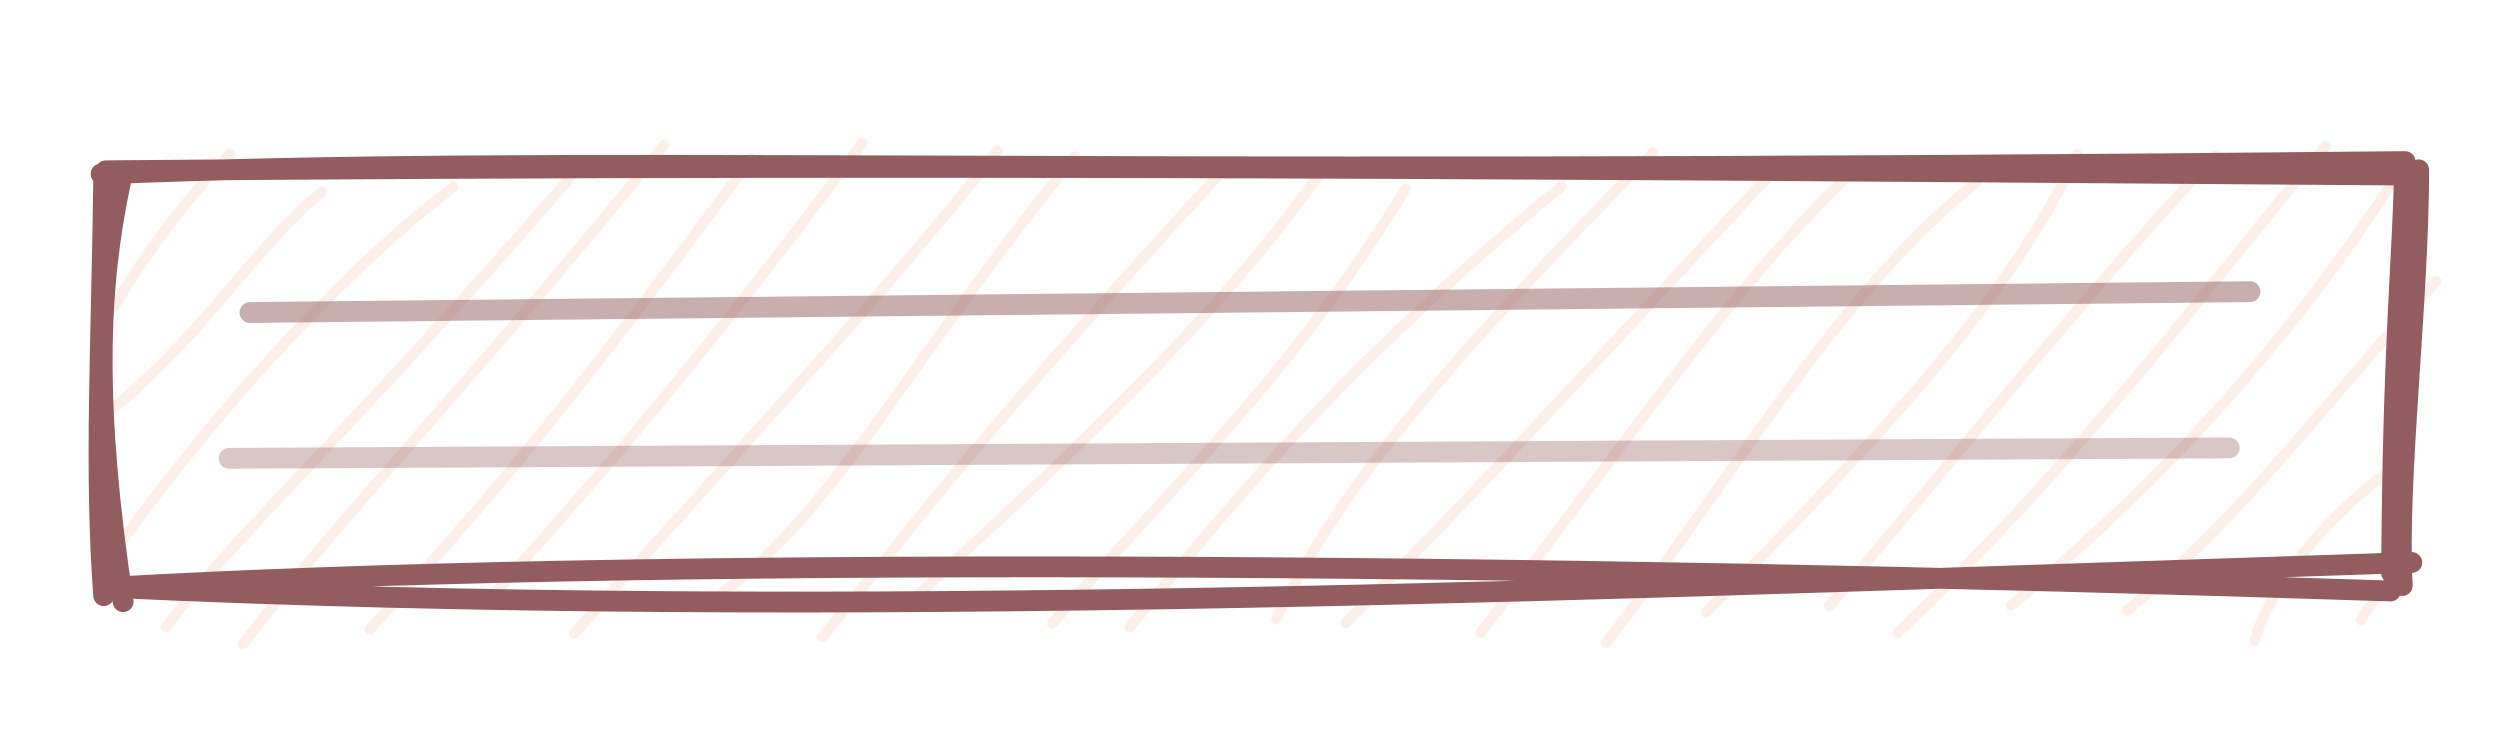
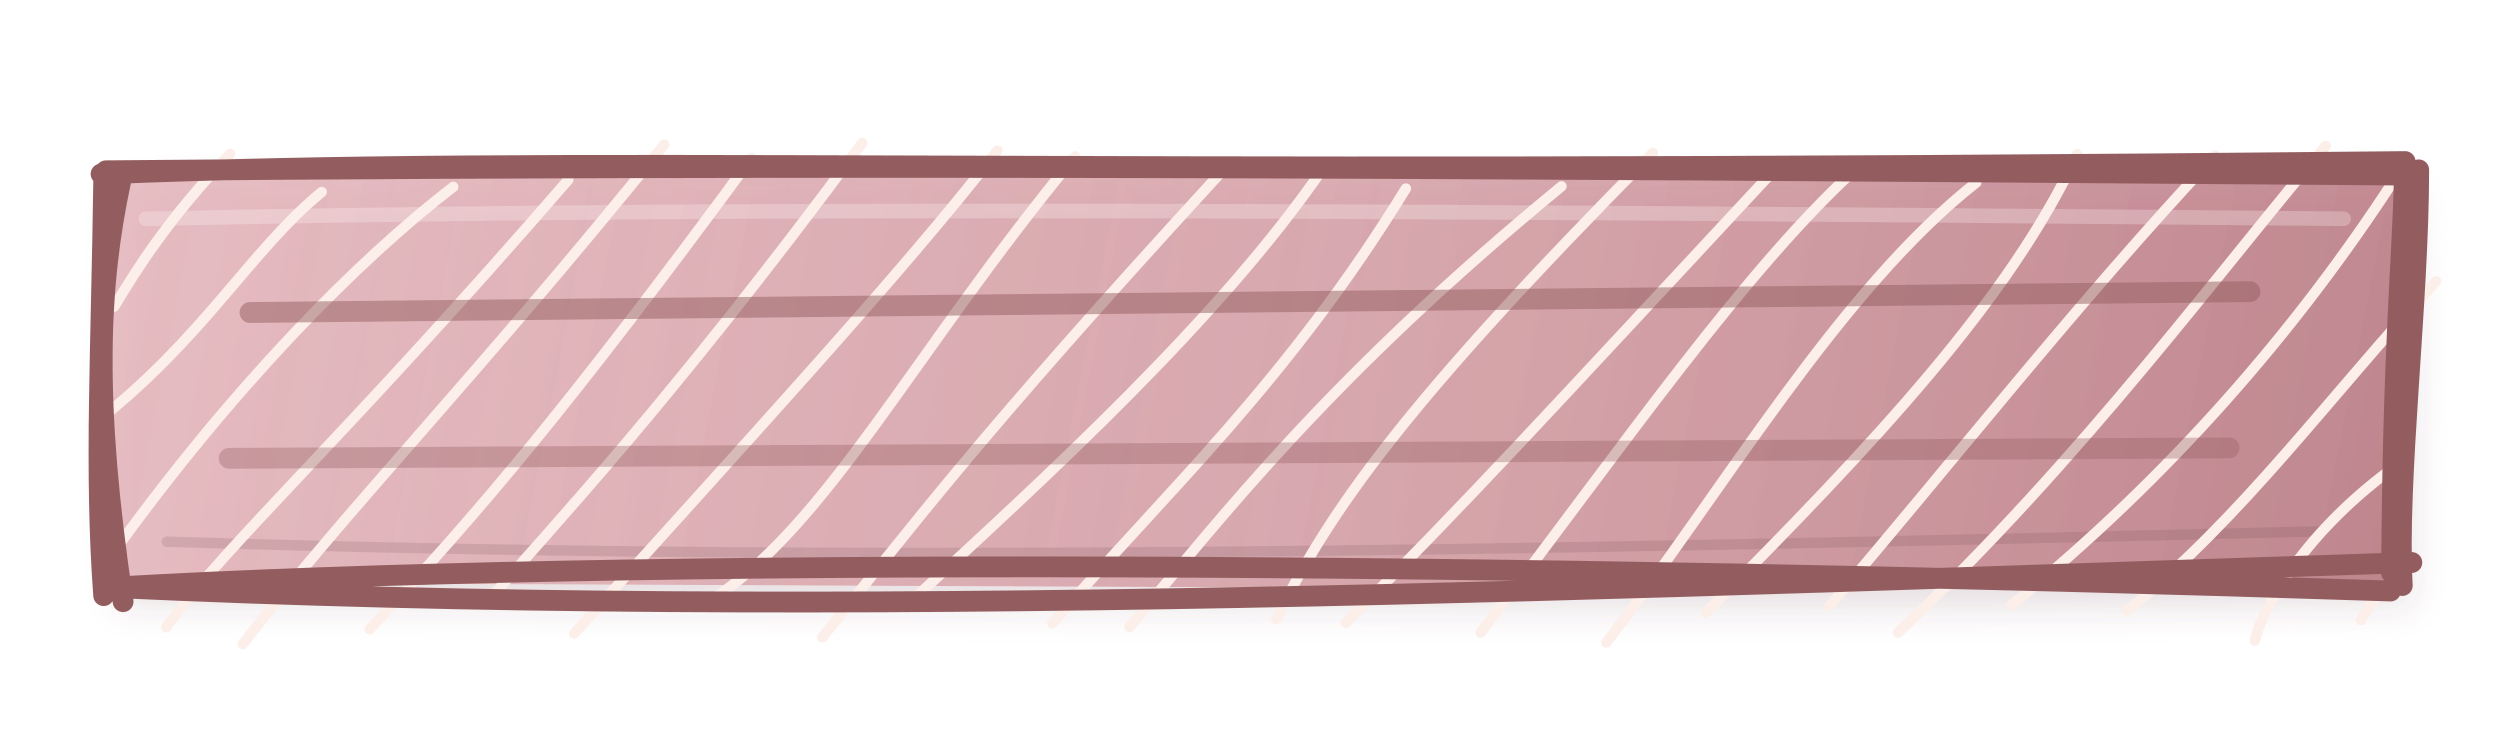
<svg xmlns="http://www.w3.org/2000/svg" width="240" height="72" viewBox="0 0 240 72" fill="none">
  <rect width="240" height="72" fill="none" />
+   <defs>
+     <linearGradient id="roseLineTapeFill" x1="9" y1="15" x2="230" y2="58" gradientUnits="userSpaceOnUse">
+       <stop stop-color="#e4b4ba" stop-opacity="0.84" />
+       <stop offset="0.56" stop-color="#cf929a" stop-opacity="0.76" />
+       <stop offset="1" stop-color="#b7747e" stop-opacity="0.84" />
+     </linearGradient>
+     <filter id="roseLineTapeShadow" x="0" y="8" width="240" height="64" filterUnits="userSpaceOnUse" color-interpolation-filters="sRGB">
+       <feDropShadow dx="1.5" dy="2.2" stdDeviation="1.6" flood-color="#664246" flood-opacity="0.18" />
+     </filter>
+   </defs>
+   <path d="M10 16C58 15 105 16 230 16C231 30 230 43 230 56C154 57 80 56 10 56C9 43 10 30 10 16Z" fill="url(#roseLineTapeFill)" filter="url(#roseLineTapeShadow)" />
+   <path d="M14 21C64 20 112 20 225 21" stroke="#fff6f8" stroke-width="1.4" stroke-linecap="round" opacity="0.27" />
+   <path d="M16 52C80 54 142 53 223 51" stroke="#664246" stroke-width="1" stroke-linecap="round" opacity="0.16" />
  <path d="M9.682 16.366 C9.682 16.366, 9.682 16.366, 9.682 16.366 M10.963 29.436 C13.181 25.744, 16.198 20.948, 22.091 14.773 M8.899 40.792 C19.507 32.581, 24.029 24.047, 30.881 18.437 M10.006 54.28 C22.168 37.19, 34.45 24.917, 43.511 17.939 M15.965 60.205 C21.749 52.208, 33.109 42.026, 54.557 17.257 M23.306 61.843 C33.155 49.009, 45.423 36.592, 63.764 13.888 M35.49 60.412 C46.124 49.008, 54.473 39.193, 72.15 15.179 M47.027 57.533 C53.034 50.486, 63.864 39.274, 82.772 13.734 M55.12 60.817 C71.359 42.719, 86.375 26.525, 95.749 14.46 M67.994 57.795 C79.473 50.482, 87.444 34.111, 103.225 15.011 M78.938 61.183 C87.825 50.303, 93.255 42.65, 117.246 16.518 M87.001 58.158 C100.511 45.719, 117.102 30.651, 127.192 15.907 M101.03 59.835 C112.163 47.011, 123.601 36.605, 134.963 18.103 M108.426 60.203 C117.425 49.493, 127.578 36.243, 149.904 17.89 M122.511 59.43 C127.646 49.015, 134.959 38.633, 158.676 14.675 M129.203 59.791 C140.673 48.349, 147.547 40.814, 170.323 16.329 M142.15 60.733 C155.699 43.007, 167.685 25.595, 178.638 15.778 M154.204 61.687 C165.363 47.194, 176.607 27.839, 189.721 17.524 M163.796 58.793 C180.019 42.508, 192.927 28.728, 199.408 14.811 M175.605 58.183 C186.407 45.653, 199.389 29.062, 212.655 14.929 M182.201 60.719 C199.759 44.353, 214.427 24.256, 223.273 14.012 M193.069 58.127 C208.306 45.781, 220.5 31.625, 229.826 17.286 M204.189 58.606 C215.193 49.831, 223.883 37.733, 233.865 27.007 M216.459 61.5 C217.313 57.979, 221.832 50.154, 231.455 43.718 M226.661 59.518 C227.829 57.318, 229.237 56.365, 230.476 54.481" stroke="#fceee9" stroke-width="1" stroke-linecap="round" stroke-linejoin="round" fill="none" />
  <path d="M9.704 16.702 C55.176 14.851, 96.935 16.889, 230.892 15.512 M10.168 16.397 C96.23 15.585, 183.362 16.492, 230.808 16.806 M232.196 16.306 C232.186 29.188, 230.055 46.081, 230.618 56.211 M230.815 16.968 C230.654 24.933, 229.708 33.54, 229.594 55.004 M231.534 54.002 C156.293 56.467, 80.819 59.699, 10.549 56.383 M229.49 56.735 C144.871 53.948, 60.516 53.488, 10.469 56.392 M11.817 57.76 C8.936 38.642, 9.425 27.441, 11.591 17.374 M9.954 57.181 C9.066 45.182, 9.732 33.963, 9.96 17.071" stroke="#935d5f" stroke-width="2" stroke-linecap="round" stroke-linejoin="round" fill="none" />
  <path d="M24 30L216 28" stroke="#935d5f" stroke-width="2" stroke-linecap="round" opacity="0.5" />
  <path d="M22 44L214 43" stroke="#935d5f" stroke-width="2" stroke-linecap="round" opacity="0.35" />
</svg>
